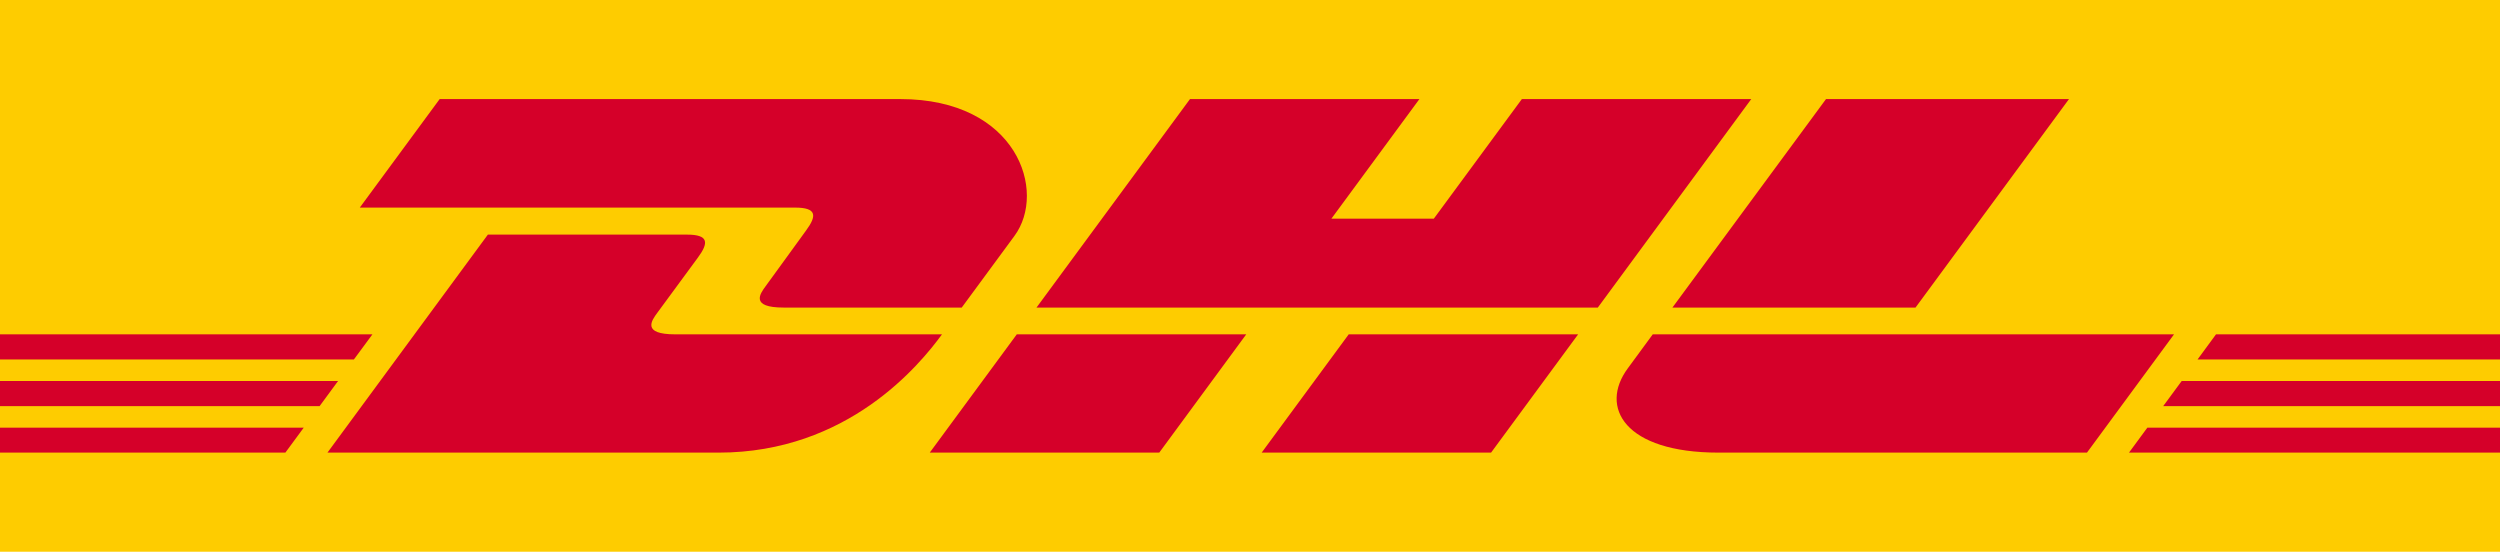
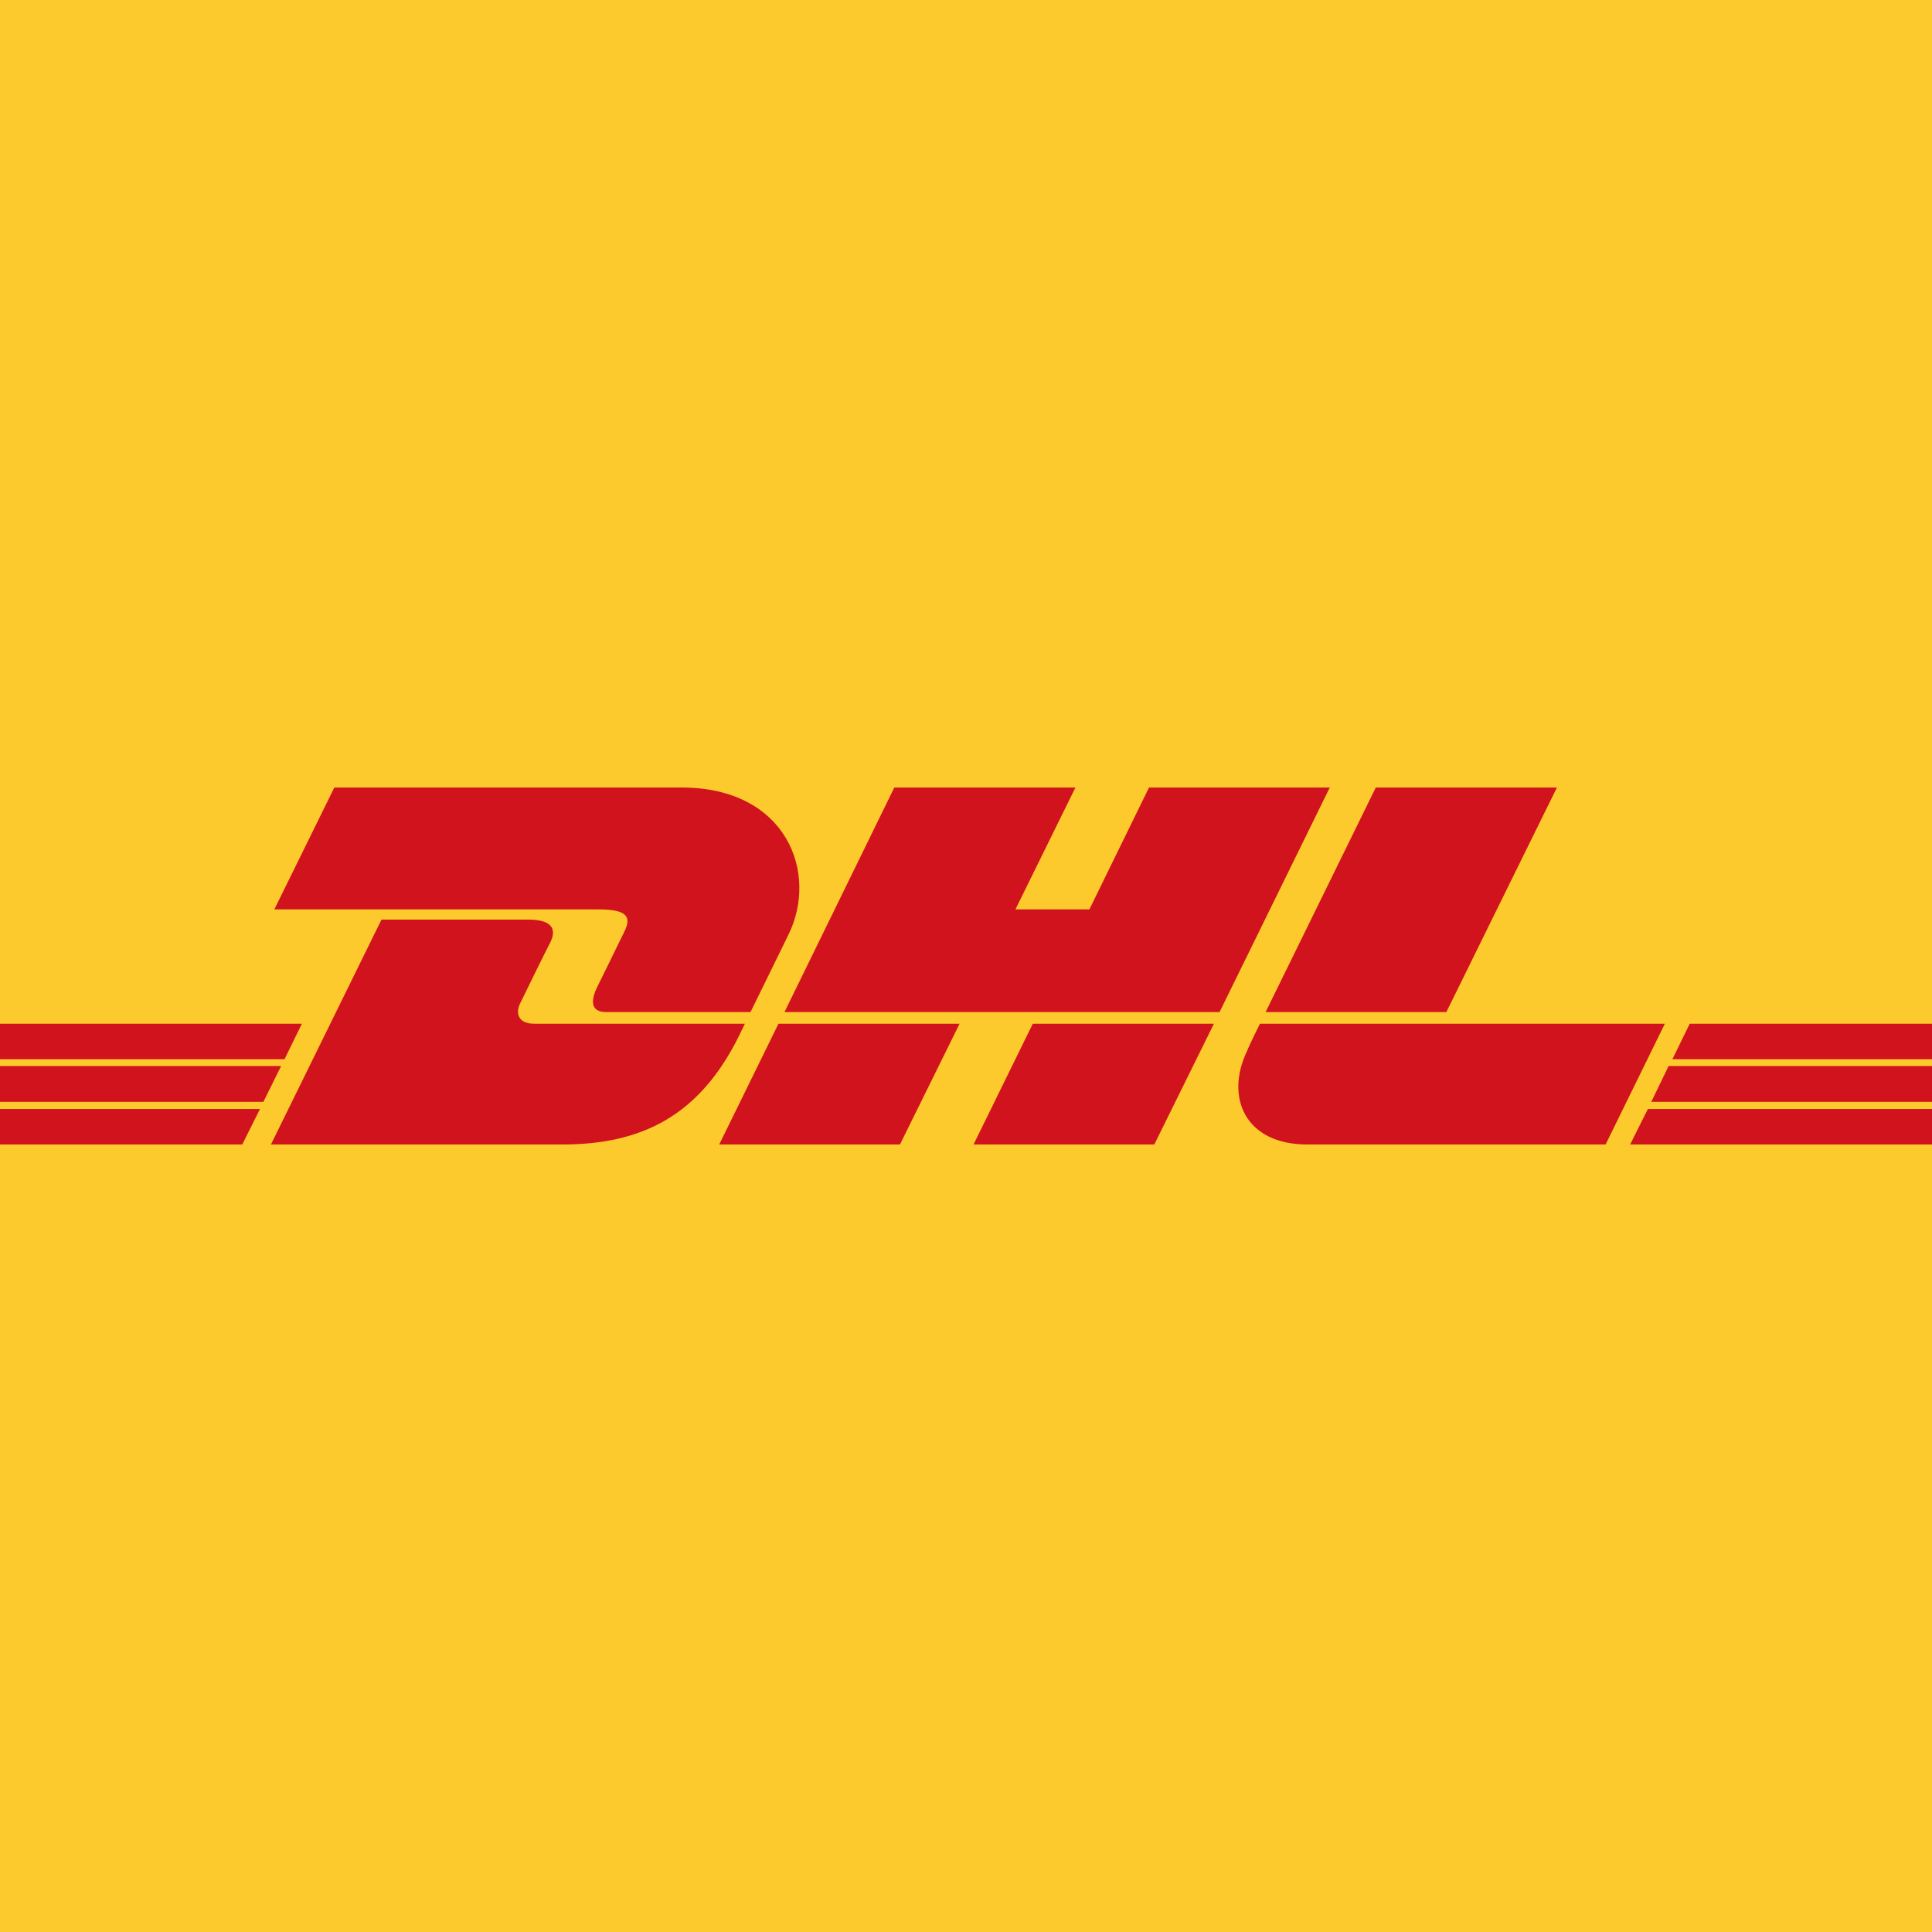
- <svg xmlns="http://www.w3.org/2000/svg" version="1.0" id="Ebene_1" width="175.748" height="38.786" viewBox="0 0 175.748 38.786" overflow="visible" enable-background="new 0 0 175.748 38.786" xml:space="preserve">
-   <defs id="defs9" />
-   <polygon fill="#fecc00" points="0,38.786 0,0 175.748,0 175.748,38.786 " id="polygon2" />
-   <path fill="#d50029" d="m 56.665,16.206 c -0.768,1.04 -2.053,2.848 -2.835,3.904 -0.397,0.537 -1.114,1.512 1.263,1.512 2.515,0 12.515,0 12.515,0 0,0 2.017,-2.744 3.708,-5.039 2.3,-3.122 0.199,-9.618 -8.024,-9.618 -7.36,0 -32.384,0 -32.384,0 l -5.615,7.629 c 0,0 29.109,0 30.603,0 1.545,0 1.524,0.588 0.769,1.612 z m -9.194,7.298 c -2.377,0 -1.66,-0.977 -1.263,-1.514 0.782,-1.056 2.088,-2.845 2.856,-3.885 0.756,-1.024 0.776,-1.612 -0.771,-1.612 -1.493,0 -13.996,0 -13.996,0 L 23.02,31.819 c 0,0 20.141,0 27.501,0 9.083,0 14.14,-6.178 15.699,-8.314 0,-10e-4 -16.235,-10e-4 -18.749,-10e-4 z m 17.89,8.315 h 16.133 l 6.116,-8.316 -16.131,0.002 c -0.005,-10e-4 -6.118,8.314 -6.118,8.314 z m 41.625,-24.854 -6.188,8.405 h -7.2 L 99.783,6.965 H 83.655 l -10.79,14.657 h 39.46 L 123.112,6.965 Z M 88.694,31.819 h 16.127 l 6.119,-8.314 H 94.813 c -0.006,-10e-4 -6.119,8.314 -6.119,8.314 z M 0,26.784 v 1.766 h 22.468 l 1.298,-1.766 z m 26.181,-3.28 H 0 v 1.764 H 24.88 Z M 0,31.819 h 20.061 l 1.292,-1.756 H 0 Z m 152.072,-3.27 h 23.676 v -1.766 h -22.376 z m -2.405,3.27 h 26.081 v -1.756 h -24.79 z m 6.116,-8.315 -1.297,1.766 h 21.262 V 23.504 Z M 134.659,21.622 145.448,6.965 h -17.081 c -0.006,0 -10.797,14.657 -10.797,14.657 z m -18.472,1.882 c 0,0 -1.179,1.611 -1.752,2.387 -2.025,2.736 -0.234,5.928 6.376,5.928 7.636,0 25.901,0 25.901,0 l 6.119,-8.314 h -36.644 z" id="path4" />
+ <svg xmlns="http://www.w3.org/2000/svg" id="Vector" width="512px" height="512px" x="0px" y="0px" enable-background="new 0 0 512 512" version="1.1" viewBox="0 0 512 512" xml:space="preserve">
+   <rect width="100%" height="100%" fill="#FDCA2E" />
+   <path fill="#D0131D" d="M198.9,268.2c4.5-9.1,8.3-17,10-20.4c8.1-16.3-0.3-39.1-28.3-39.1h-92L72.7,241h85.8c6.7,0,9.1,1.4,7.1,5.6  c-2,4.1-6.2,12.7-7.4,15.1c-1.4,2.9-2.1,6.5,2.4,6.5C163.4,268.2,198.9,268.2,198.9,268.2L198.9,268.2z" />
+   <path fill="#D0131D" d="M141.6,271.3c-4.5,0-4.9-3-3.8-5.3c0.9-1.9,6.9-14.1,8.1-16.4c1.4-2.9,1-5.9-5.9-5.9h-38.9l-29.3,59.6  c0,0,56.1,0,77.2,0c21.1,0,36.4-7.6,46.9-28.9c0.5-1,1-2.1,1.5-3.1H141.6L141.6,271.3z" />
+   <polygon fill="#D0131D" points="206.3,271.3 190.6,303.3 238.5,303.3 254.3,271.3 206.3,271.3 " />
+   <polygon fill="#D0131D" points="273.7,271.3 258,303.3 305.9,303.3 321.7,271.3 273.7,271.3 " />
+   <polygon fill="#D0131D" points="323.2,268.2 352.4,208.7 304.5,208.7 288.7,241 269.1,241 285,208.7 237,208.7 207.9,268.2   323.2,268.2 " />
+   <polygon fill="#D0131D" points="364.6,208.7 412.6,208.7 383.3,268.2 335.4,268.2 364.6,208.7 " />
+   <path fill="#D0131D" d="M333.9,271.3l107.3,0l-15.7,32c0,0-72.8,0-79.1,0c-16.5,0-21.8-12.6-15.9-24.8  C331,277.1,333.9,271.3,333.9,271.3L333.9,271.3z" />
+   <polygon fill="#D0131D" points="80,271.3 75.4,280.7 0,280.7 0,271.3 80,271.3 " />
+   <polygon fill="#D0131D" points="74.5,282.5 69.8,292 0,292 0,282.5 74.5,282.5 " />
+   <polygon fill="#D0131D" points="68.9,293.9 64.2,303.3 0,303.3 0,293.9 68.9,293.9 " />
+   <polygon fill="#D0131D" points="512,280.7 443.2,280.7 447.8,271.3 512,271.3 " />
+   <polygon fill="#D0131D" points="512,292 437.6,292 442.2,282.5 512,282.5 " />
+   <polygon fill="#D0131D" points="512,303.3 432,303.3 436.7,293.9 512,293.9 " />
</svg>
